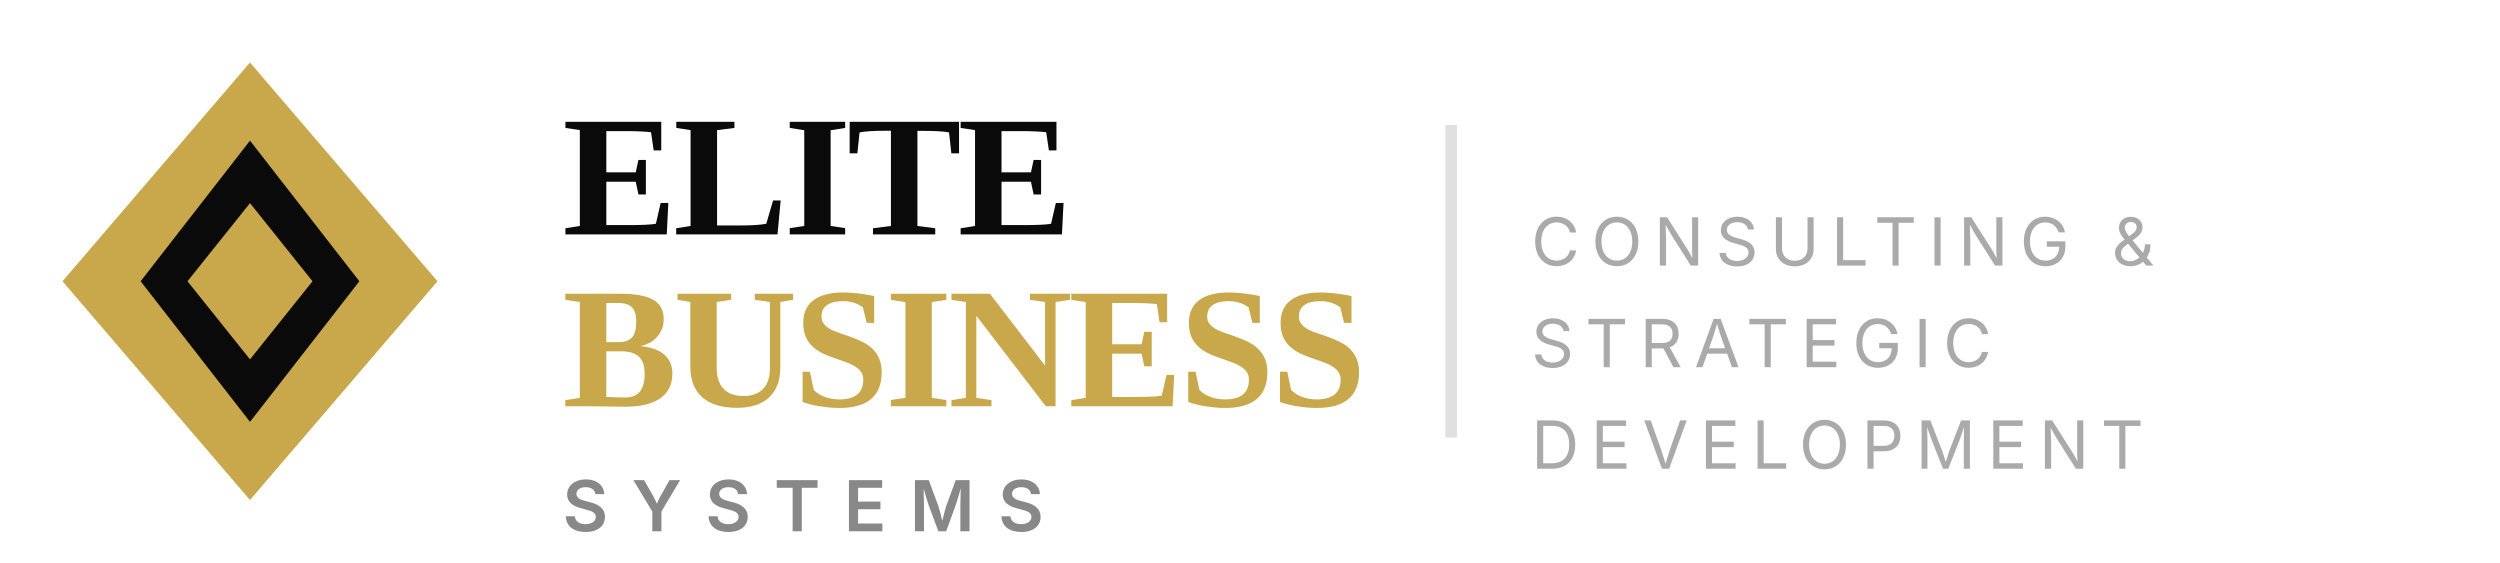
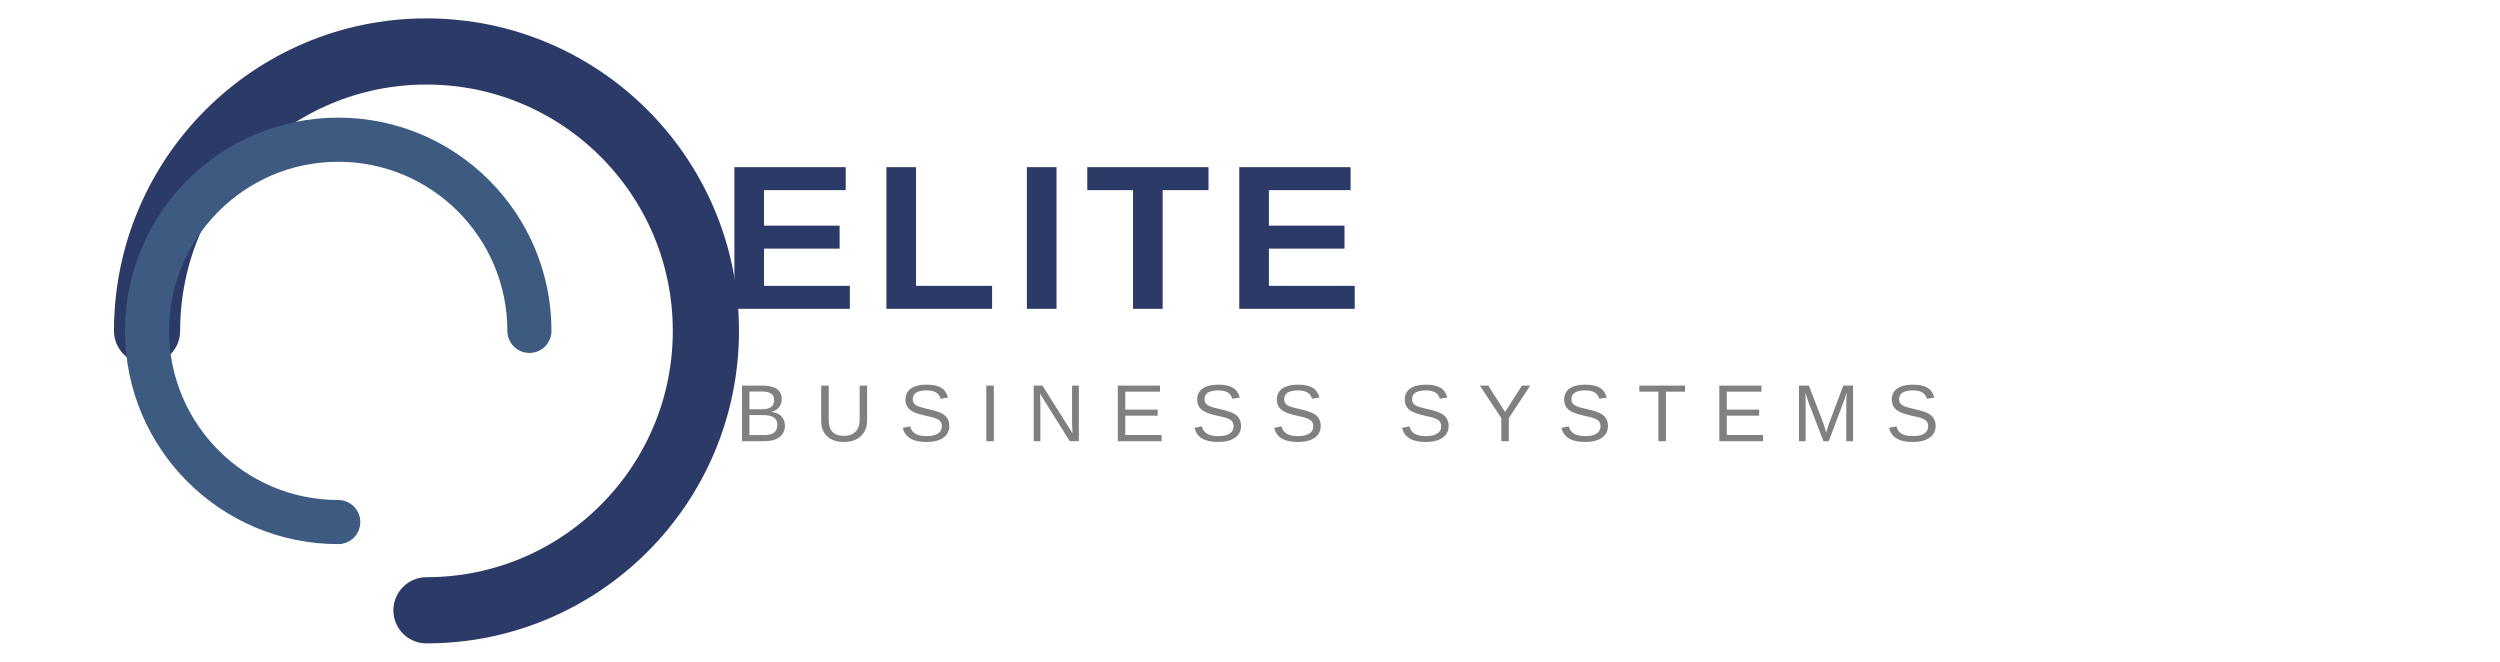
- <svg xmlns="http://www.w3.org/2000/svg" viewBox="0 0 320 72" fill="none">
-   <g transform="translate(0, 4)">
-     <polygon points="32,4 56,32 32,60 8,32" fill="#c9a84c" />
-     <polygon points="32,14 46,32 32,50 18,32" fill="#0a0a0a" />
-     <polygon points="32,22 40,32 32,42 24,32" fill="#c9a84c" />
-   </g>
-   <text x="72" y="30" font-family="Georgia, 'Times New Roman', serif" font-size="22" font-weight="700" fill="#0a0a0a" letter-spacing="-0.5">ELITE</text>
-   <text x="72" y="52" font-family="Georgia, 'Times New Roman', serif" font-size="22" font-weight="700" fill="#c9a84c" letter-spacing="-0.5">BUSINESS</text>
-   <text x="72" y="68" font-family="'Inter', Arial, sans-serif" font-size="9" font-weight="600" fill="#888888" letter-spacing="3">SYSTEMS</text>
-   <rect x="185" y="16" width="1.5" height="40" fill="#e0e0e0" />
-   <text x="196" y="34" font-family="'Inter', Arial, sans-serif" font-size="8.5" fill="#aaaaaa" letter-spacing="1.5">CONSULTING &amp;</text>
-   <text x="196" y="47" font-family="'Inter', Arial, sans-serif" font-size="8.5" fill="#aaaaaa" letter-spacing="1.5">STRATEGIC</text>
-   <text x="196" y="60" font-family="'Inter', Arial, sans-serif" font-size="8.5" fill="#aaaaaa" letter-spacing="1.5">DEVELOPMENT</text>
+ <svg xmlns="http://www.w3.org/2000/svg" viewBox="0 0 340 90" fill="none">
+   <path d="M 20 45 A 38 38 0 1 1 58 83" stroke="#2B3A67" stroke-width="9" fill="none" stroke-linecap="round" />
+   <path d="M 72 45 A 26 26 0 1 0 46 71" stroke="#3D5A80" stroke-width="6" fill="none" stroke-linecap="round" />
+   <text x="98" y="42" font-family="Arial, Helvetica, sans-serif" font-size="28" font-weight="700" fill="#2B3A67" letter-spacing="2">ELITE</text>
+   <text x="100" y="60" font-family="Arial, Helvetica, sans-serif" font-size="11" font-weight="500" fill="#808080" letter-spacing="3.5">BUSINESS SYSTEMS</text>
</svg>
